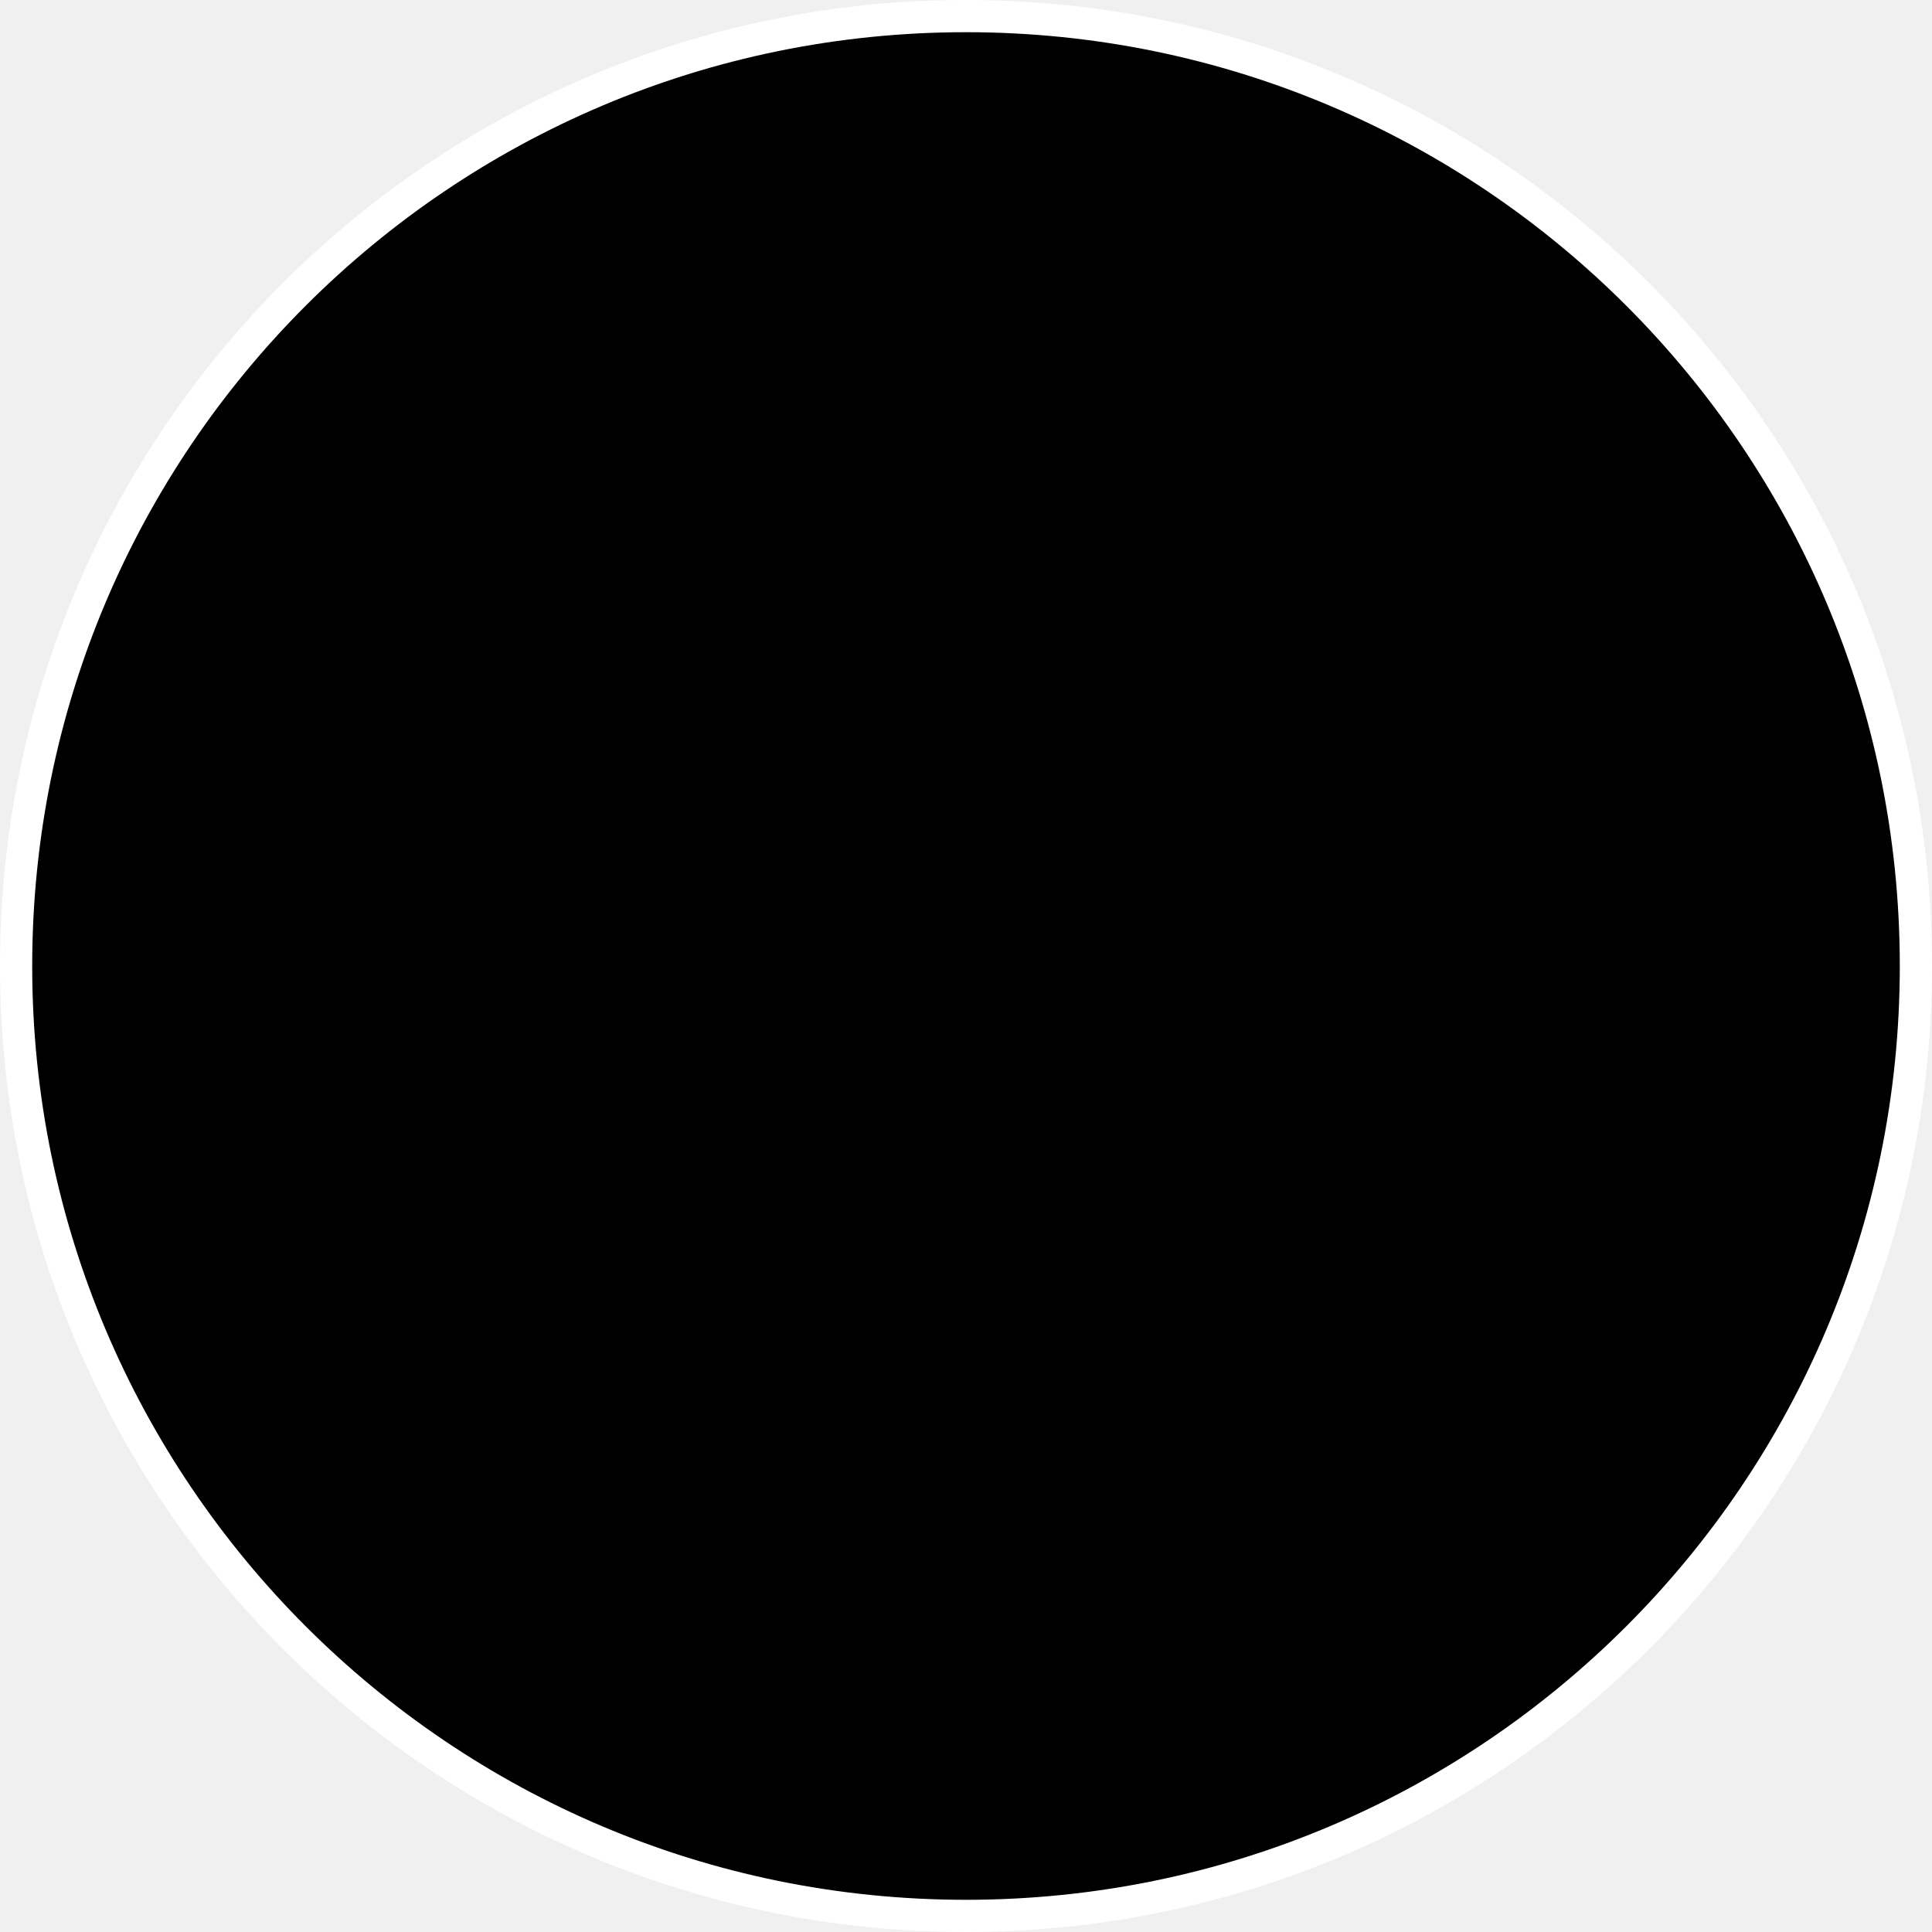
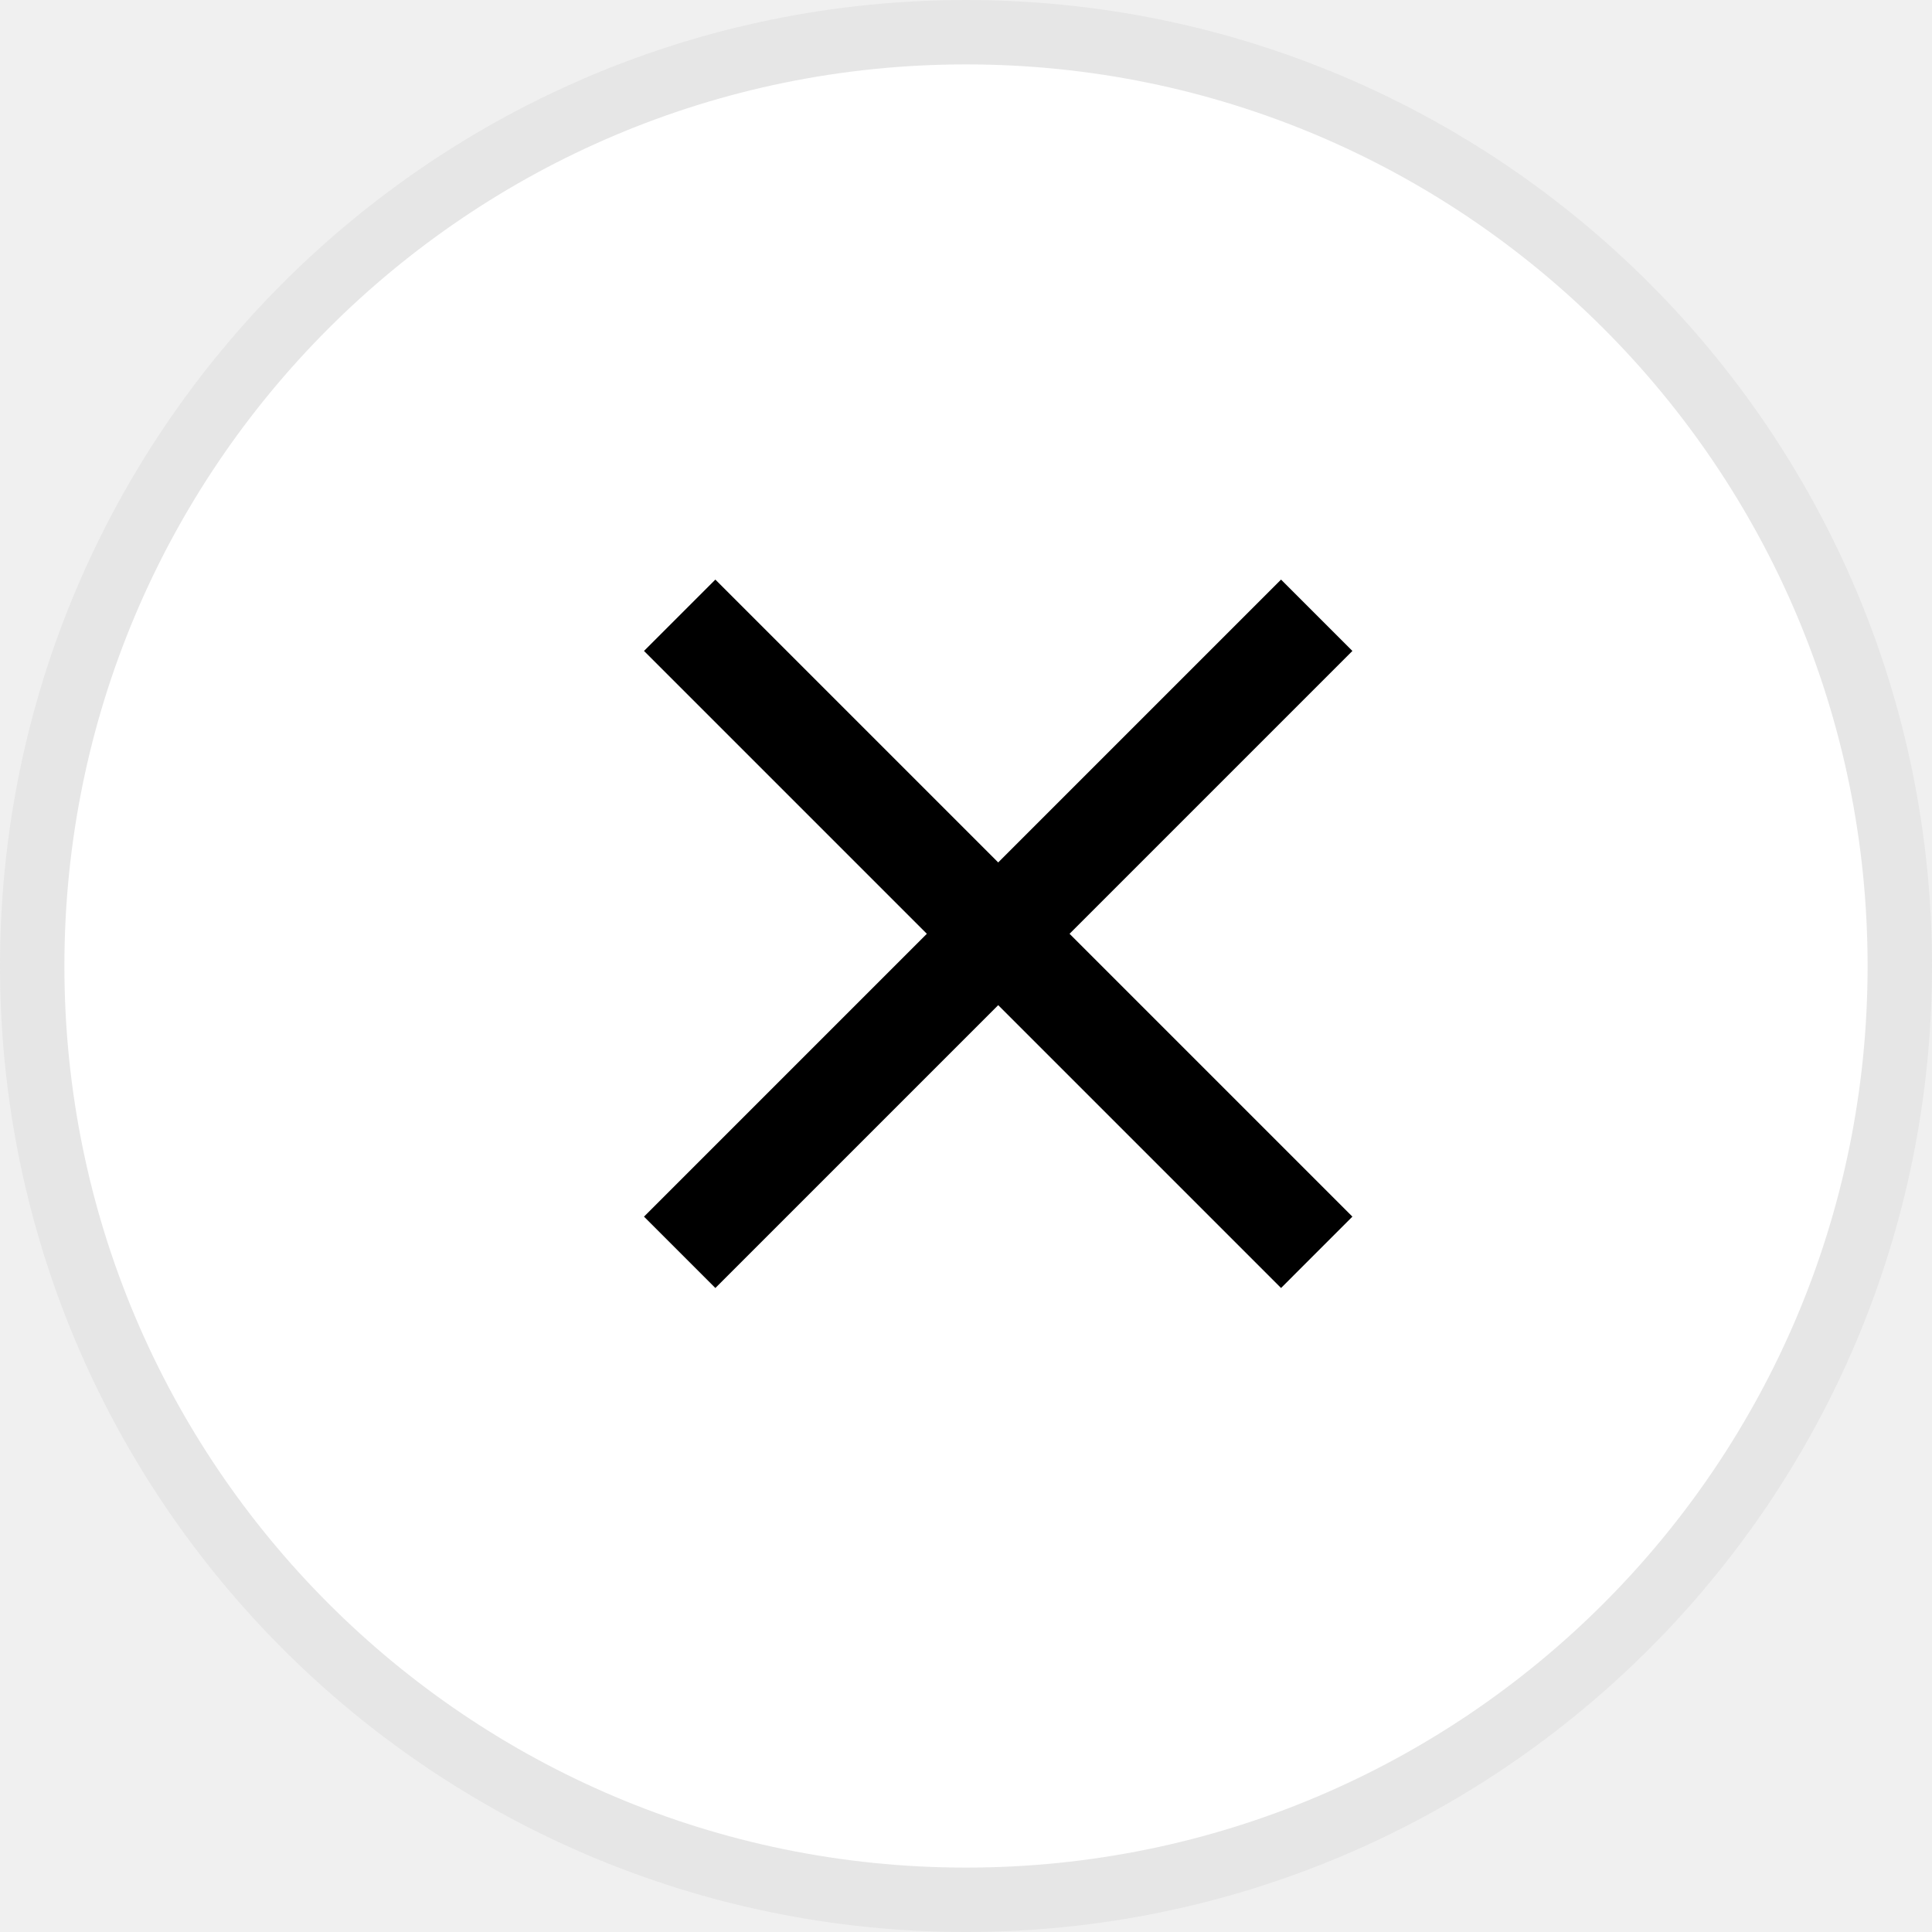
- <svg xmlns="http://www.w3.org/2000/svg" width="30" height="30" viewBox="" fill="">
-   <circle cx="15" cy="15" r="15" fill="white" />
-   <circle cx="15" cy="15" r="14.5" stroke="" stroke-opacity="" />
-   <path d="M21 10.108L19.892 9L15.5 13.392L11.108 9L10 10.108L14.392 14.5L10 18.892L11.108 20L15.5 15.608L19.892 20L21 18.892L16.608 14.5L21 10.108Z" fill="" />
+ <svg xmlns="http://www.w3.org/2000/svg" width="30" height="30" fill="none">
+   <circle cx="15" cy="15" r="15" fill="#fff" />
+   <circle cx="15" cy="15" r="14.5" stroke="#000" stroke-opacity=".1" />
+   <path d="M21 10.108 19.892 9 15.5 13.392 11.108 9 10 10.108l4.392 4.392L10 18.892 11.108 20l4.392-4.392L19.892 20 21 18.892 16.608 14.5 21 10.108Z" fill="#000" />
</svg>
